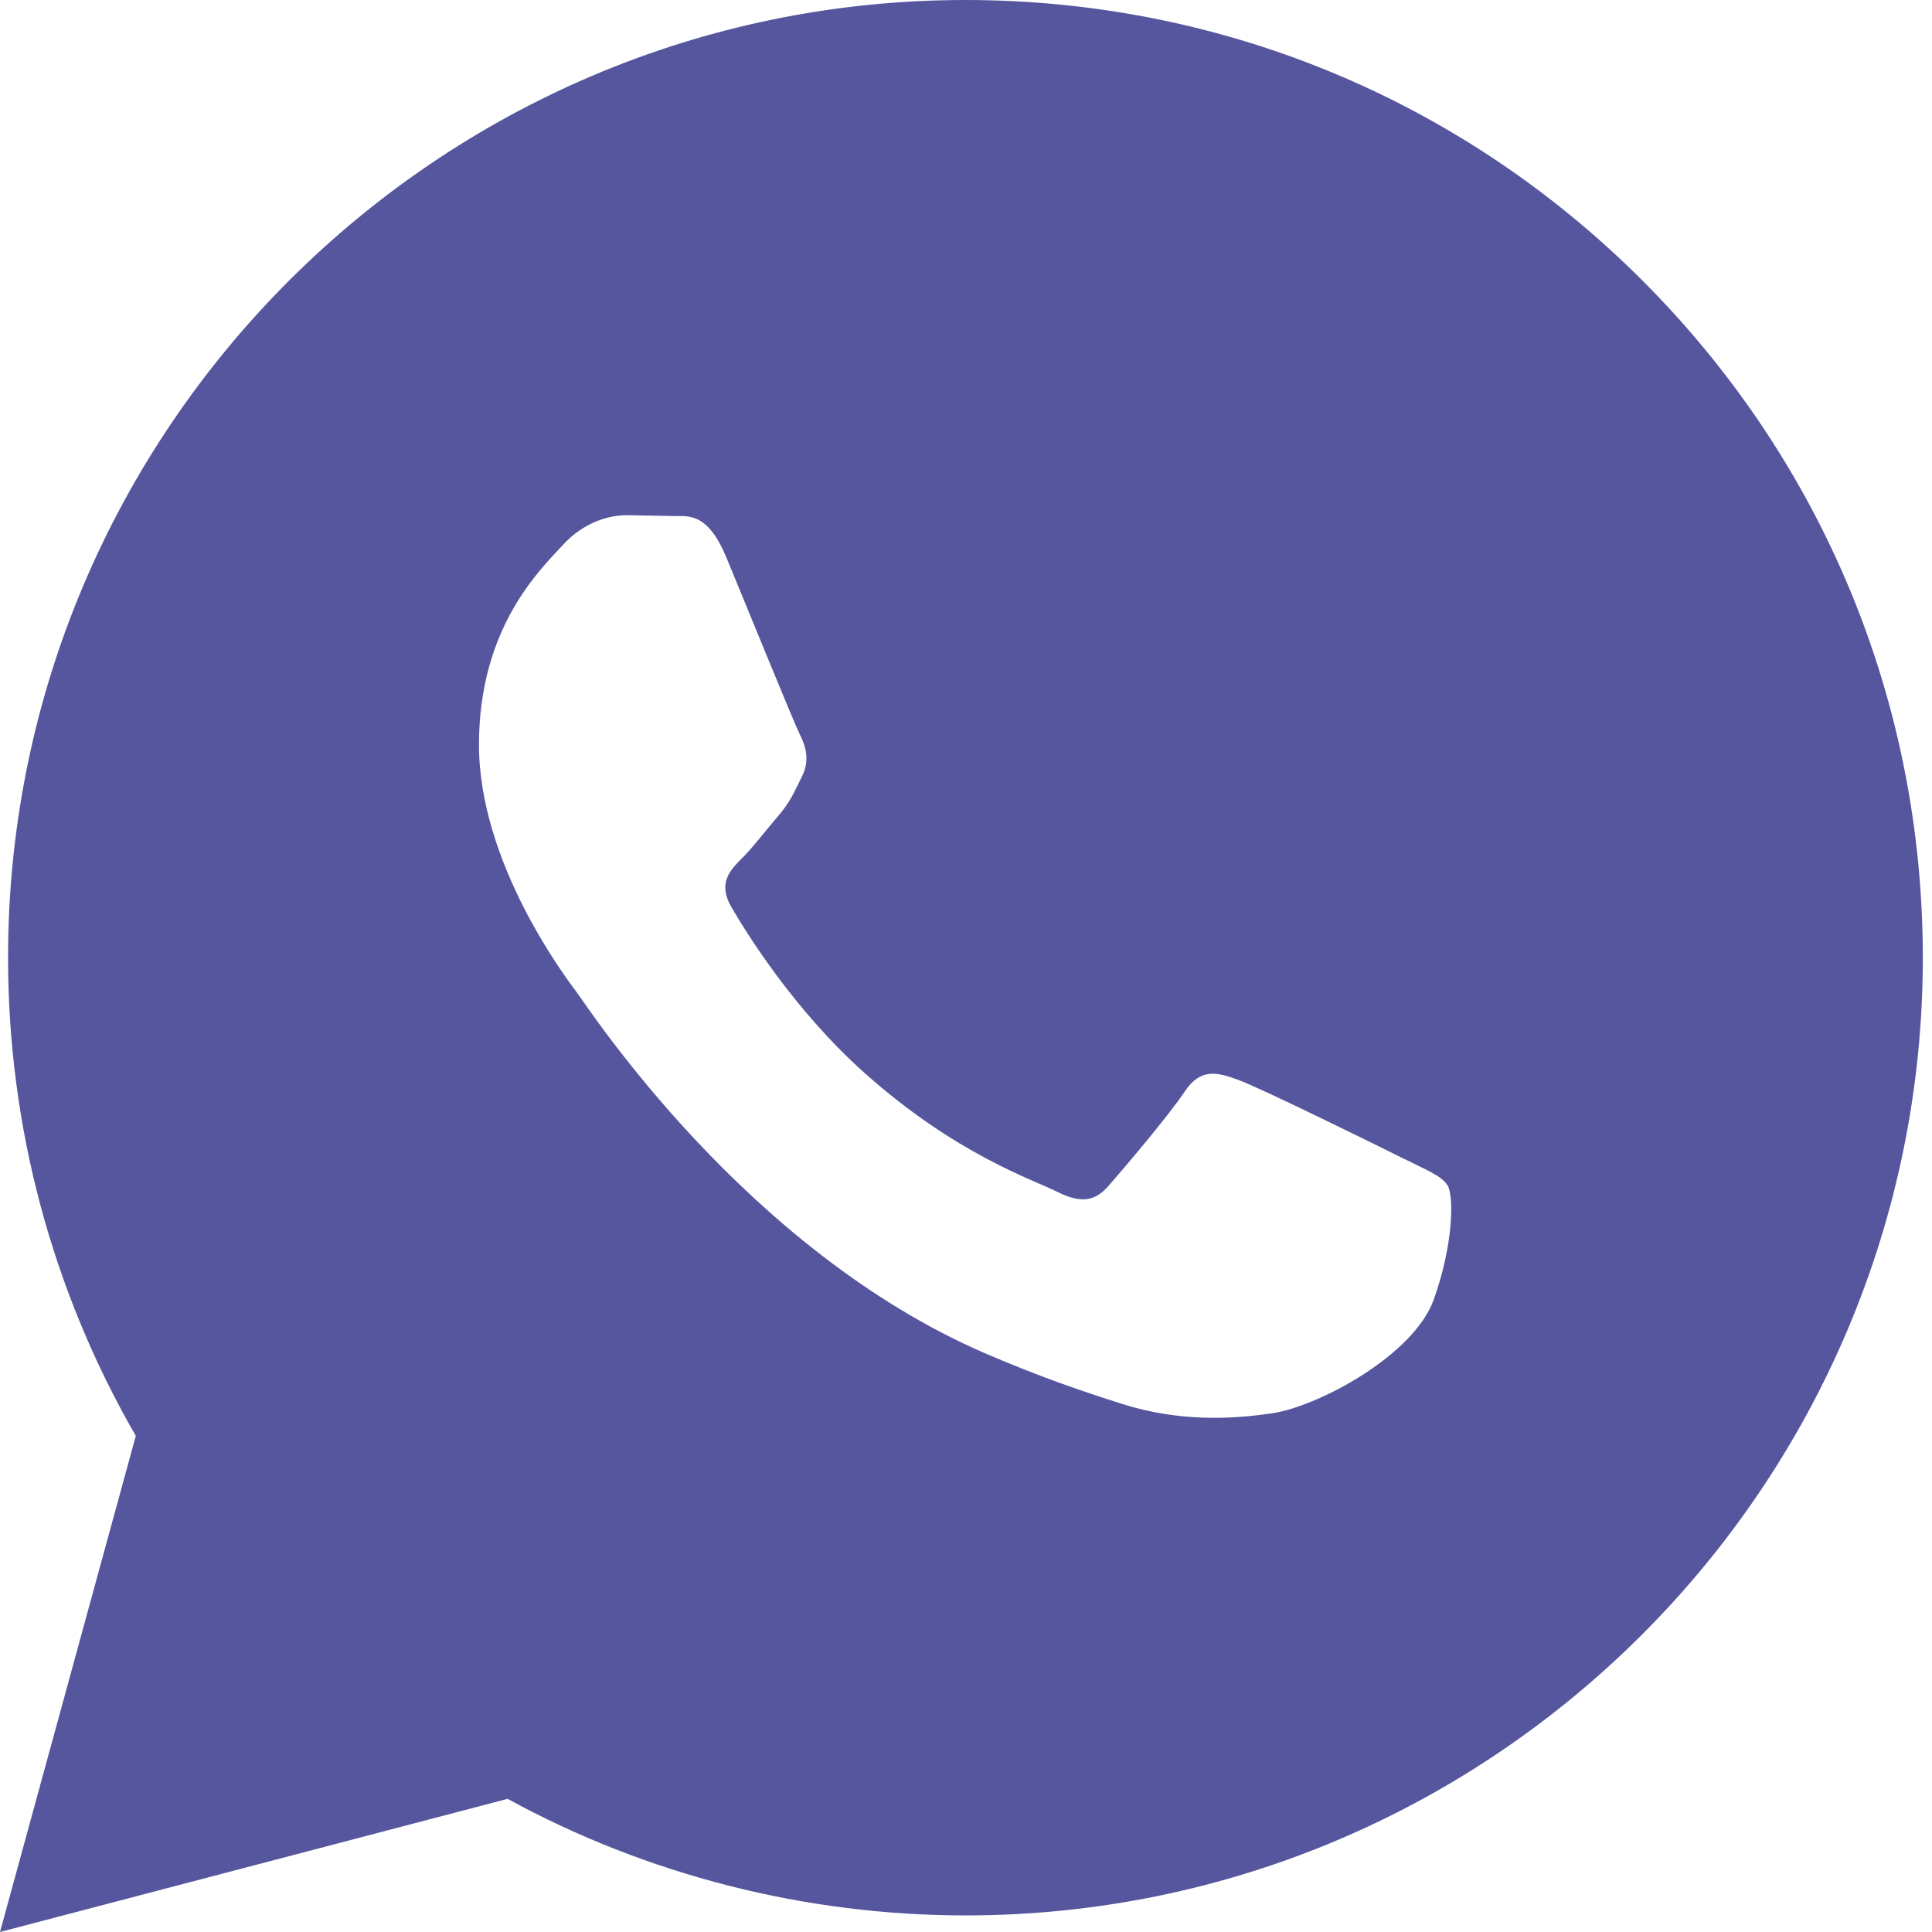
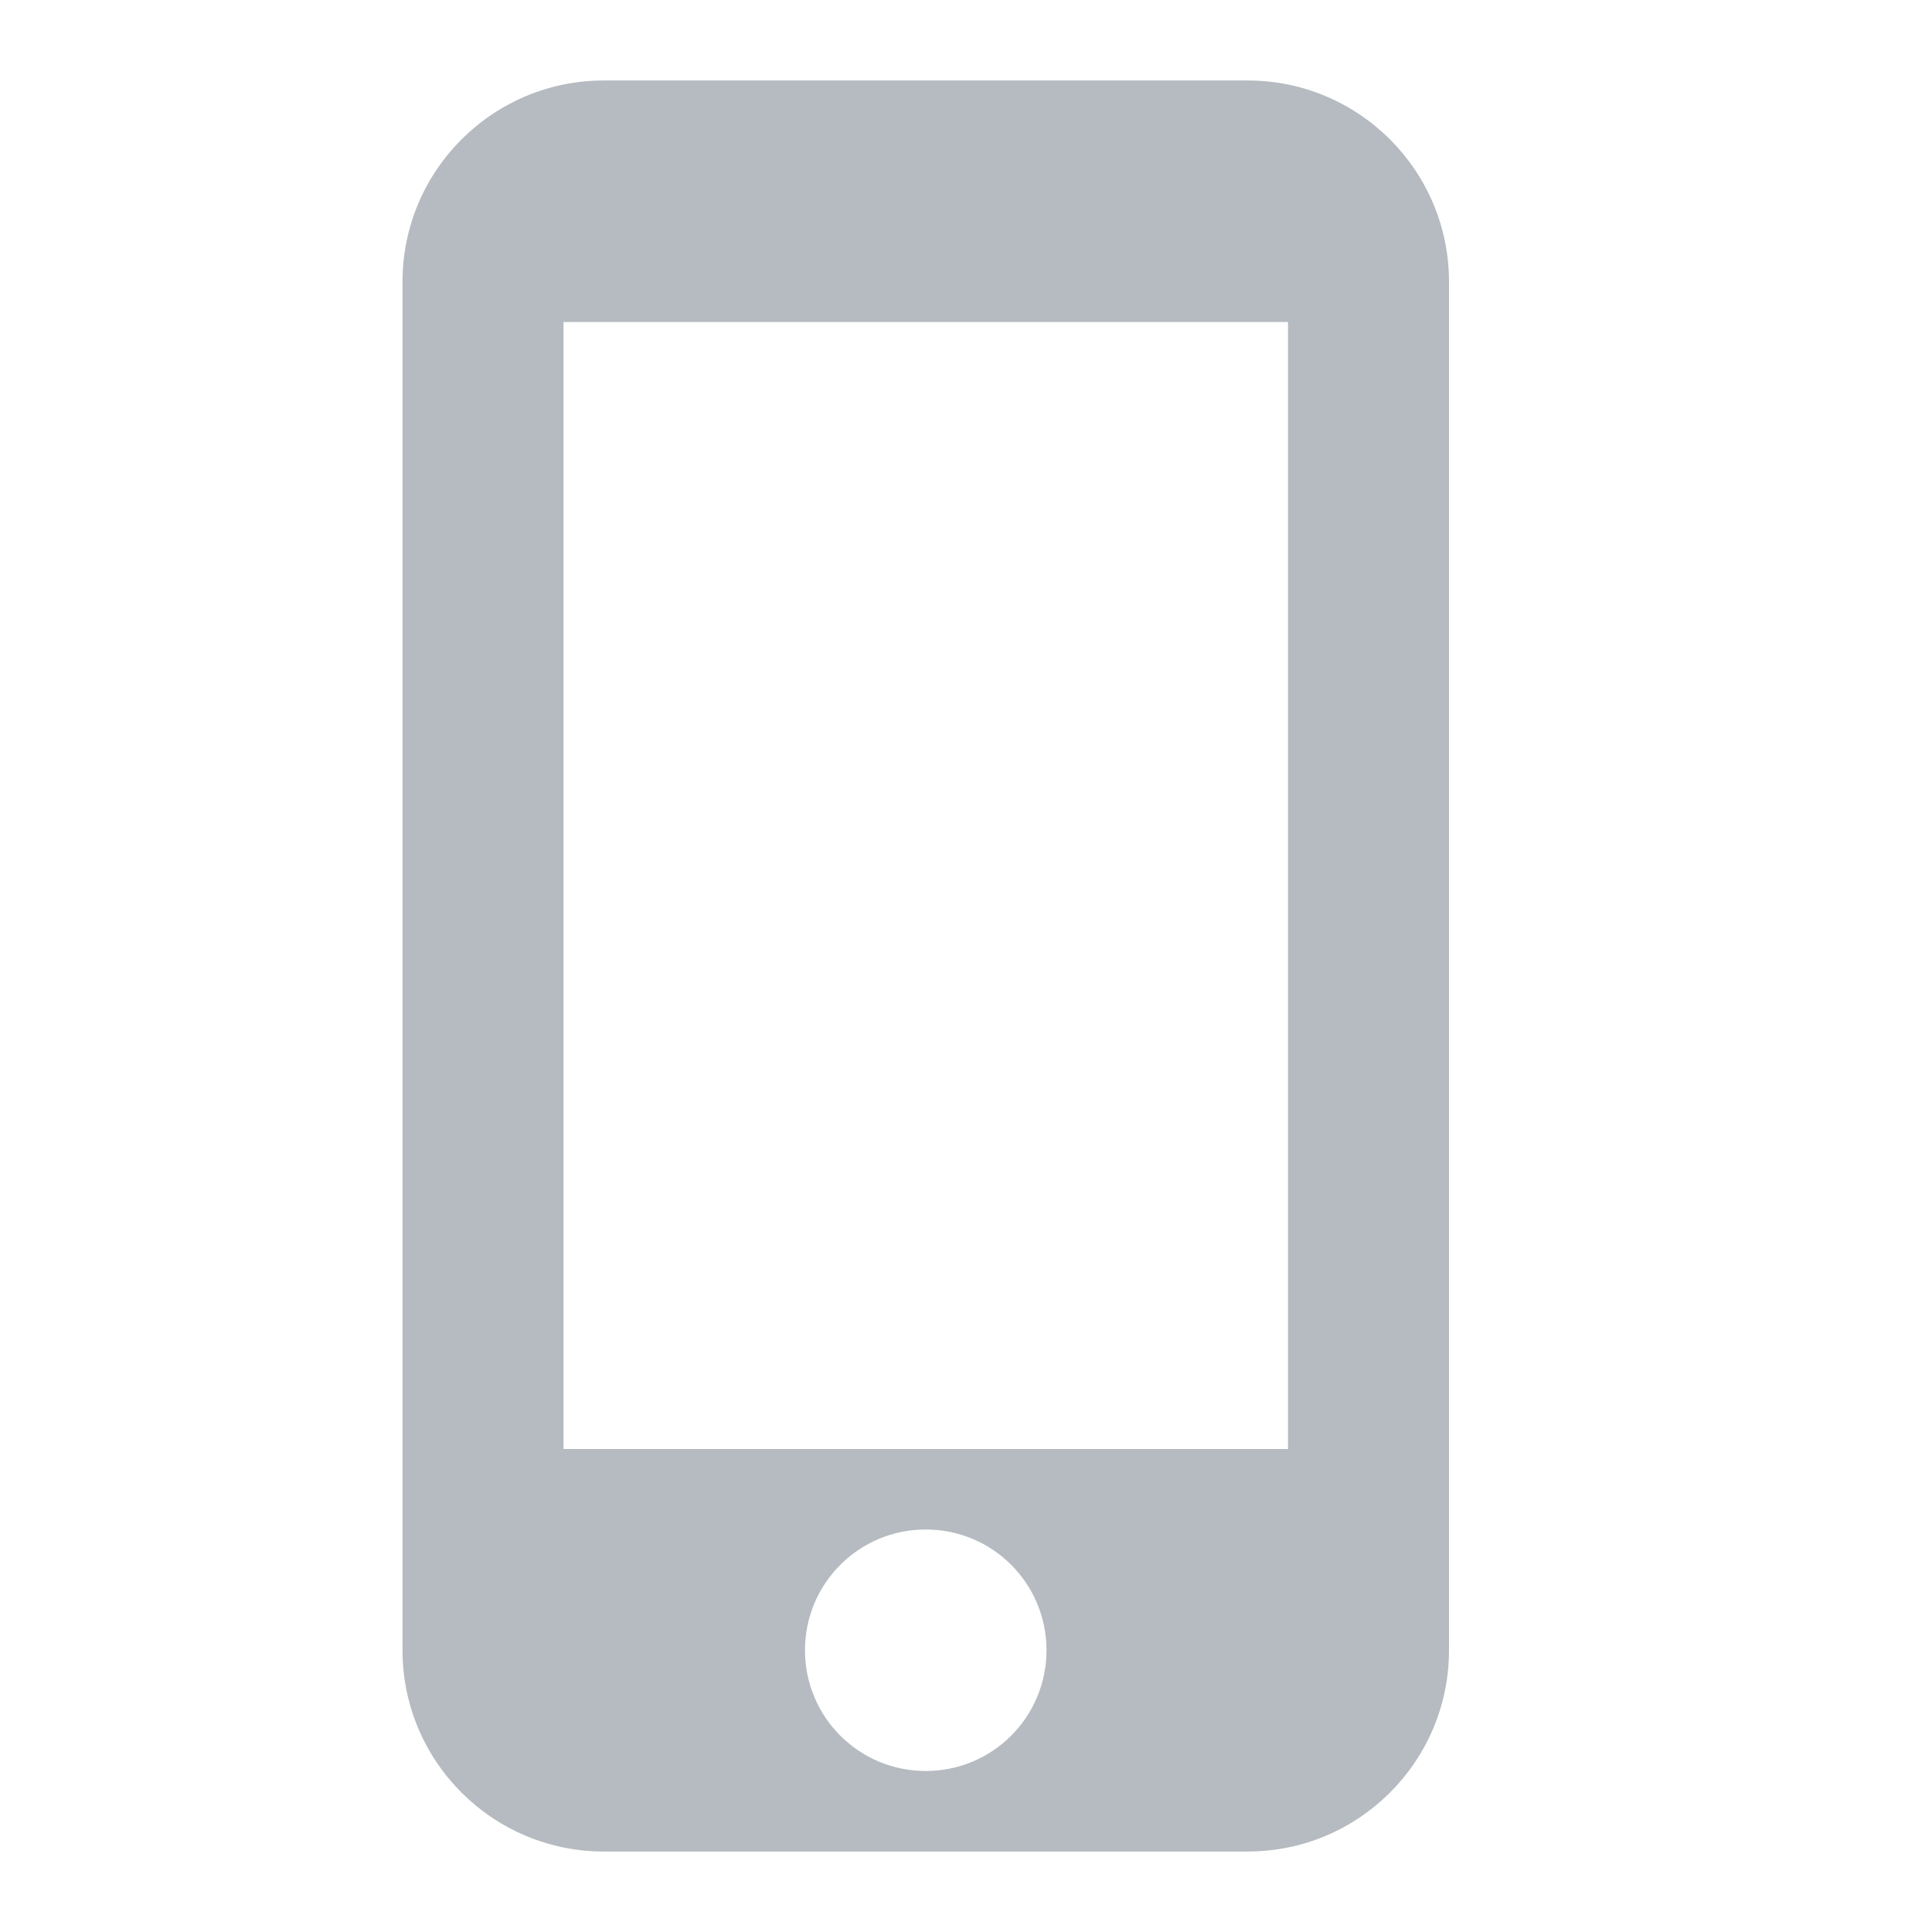
- <svg xmlns="http://www.w3.org/2000/svg" width="24" height="24" viewBox="0 0 24 24" fill="none">
-   <path d="M0 24L1.687 17.837C0.646 16.033 0.099 13.988 0.1 11.891C0.103 5.335 5.438 0 11.993 0C15.174 0.001 18.16 1.24 20.406 3.488C22.651 5.736 23.887 8.724 23.886 11.902C23.883 18.459 18.548 23.794 11.993 23.794C10.003 23.793 8.042 23.294 6.305 22.346L0 24ZM17.984 14.729C17.91 14.605 17.712 14.531 17.414 14.382C17.117 14.233 15.656 13.514 15.383 13.415C15.111 13.316 14.913 13.266 14.714 13.564C14.516 13.861 13.946 14.531 13.773 14.729C13.6 14.927 13.426 14.952 13.129 14.803C12.832 14.654 11.874 14.341 10.739 13.328C9.856 12.54 9.259 11.567 9.086 11.269C8.913 10.972 9.068 10.811 9.216 10.663C9.35 10.53 9.513 10.316 9.662 10.142C9.813 9.97 9.862 9.846 9.962 9.647C10.061 9.449 10.012 9.275 9.937 9.126C9.862 8.978 9.268 7.515 9.021 6.92C8.779 6.341 8.534 6.419 8.352 6.41L7.782 6.4C7.584 6.4 7.262 6.474 6.99 6.772C6.718 7.07 5.95 7.788 5.95 9.251C5.95 10.714 7.015 12.127 7.163 12.325C7.312 12.523 9.258 15.525 12.239 16.812C12.948 17.118 13.502 17.301 13.933 17.438C14.645 17.664 15.293 17.632 15.805 17.556C16.376 17.471 17.563 16.837 17.811 16.143C18.059 15.448 18.059 14.853 17.984 14.729Z" fill="#55569E" />
+ <svg xmlns="http://www.w3.org/2000/svg" width="80" height="80" viewBox="0 0 80 80" fill="none">
+   <path fill-rule="evenodd" clip-rule="evenodd" d="M51.667 3.333H25C20.4 3.333 16.667 7.067 16.667 11.667V68.333C16.667 72.933 20.4 76.667 25 76.667H51.667C56.267 76.667 60 72.933 60 68.333V11.667C60 7.067 56.267 3.333 51.667 3.333ZM38.333 73.333C35.567 73.333 33.333 71.1 33.333 68.333C33.333 65.567 35.567 63.333 38.333 63.333C41.1 63.333 43.333 65.567 43.333 68.333C43.333 71.1 41.1 73.333 38.333 73.333ZM53.333 60H23.333V13.333H53.333V60Z" fill="#B5BBC0" />
</svg>
